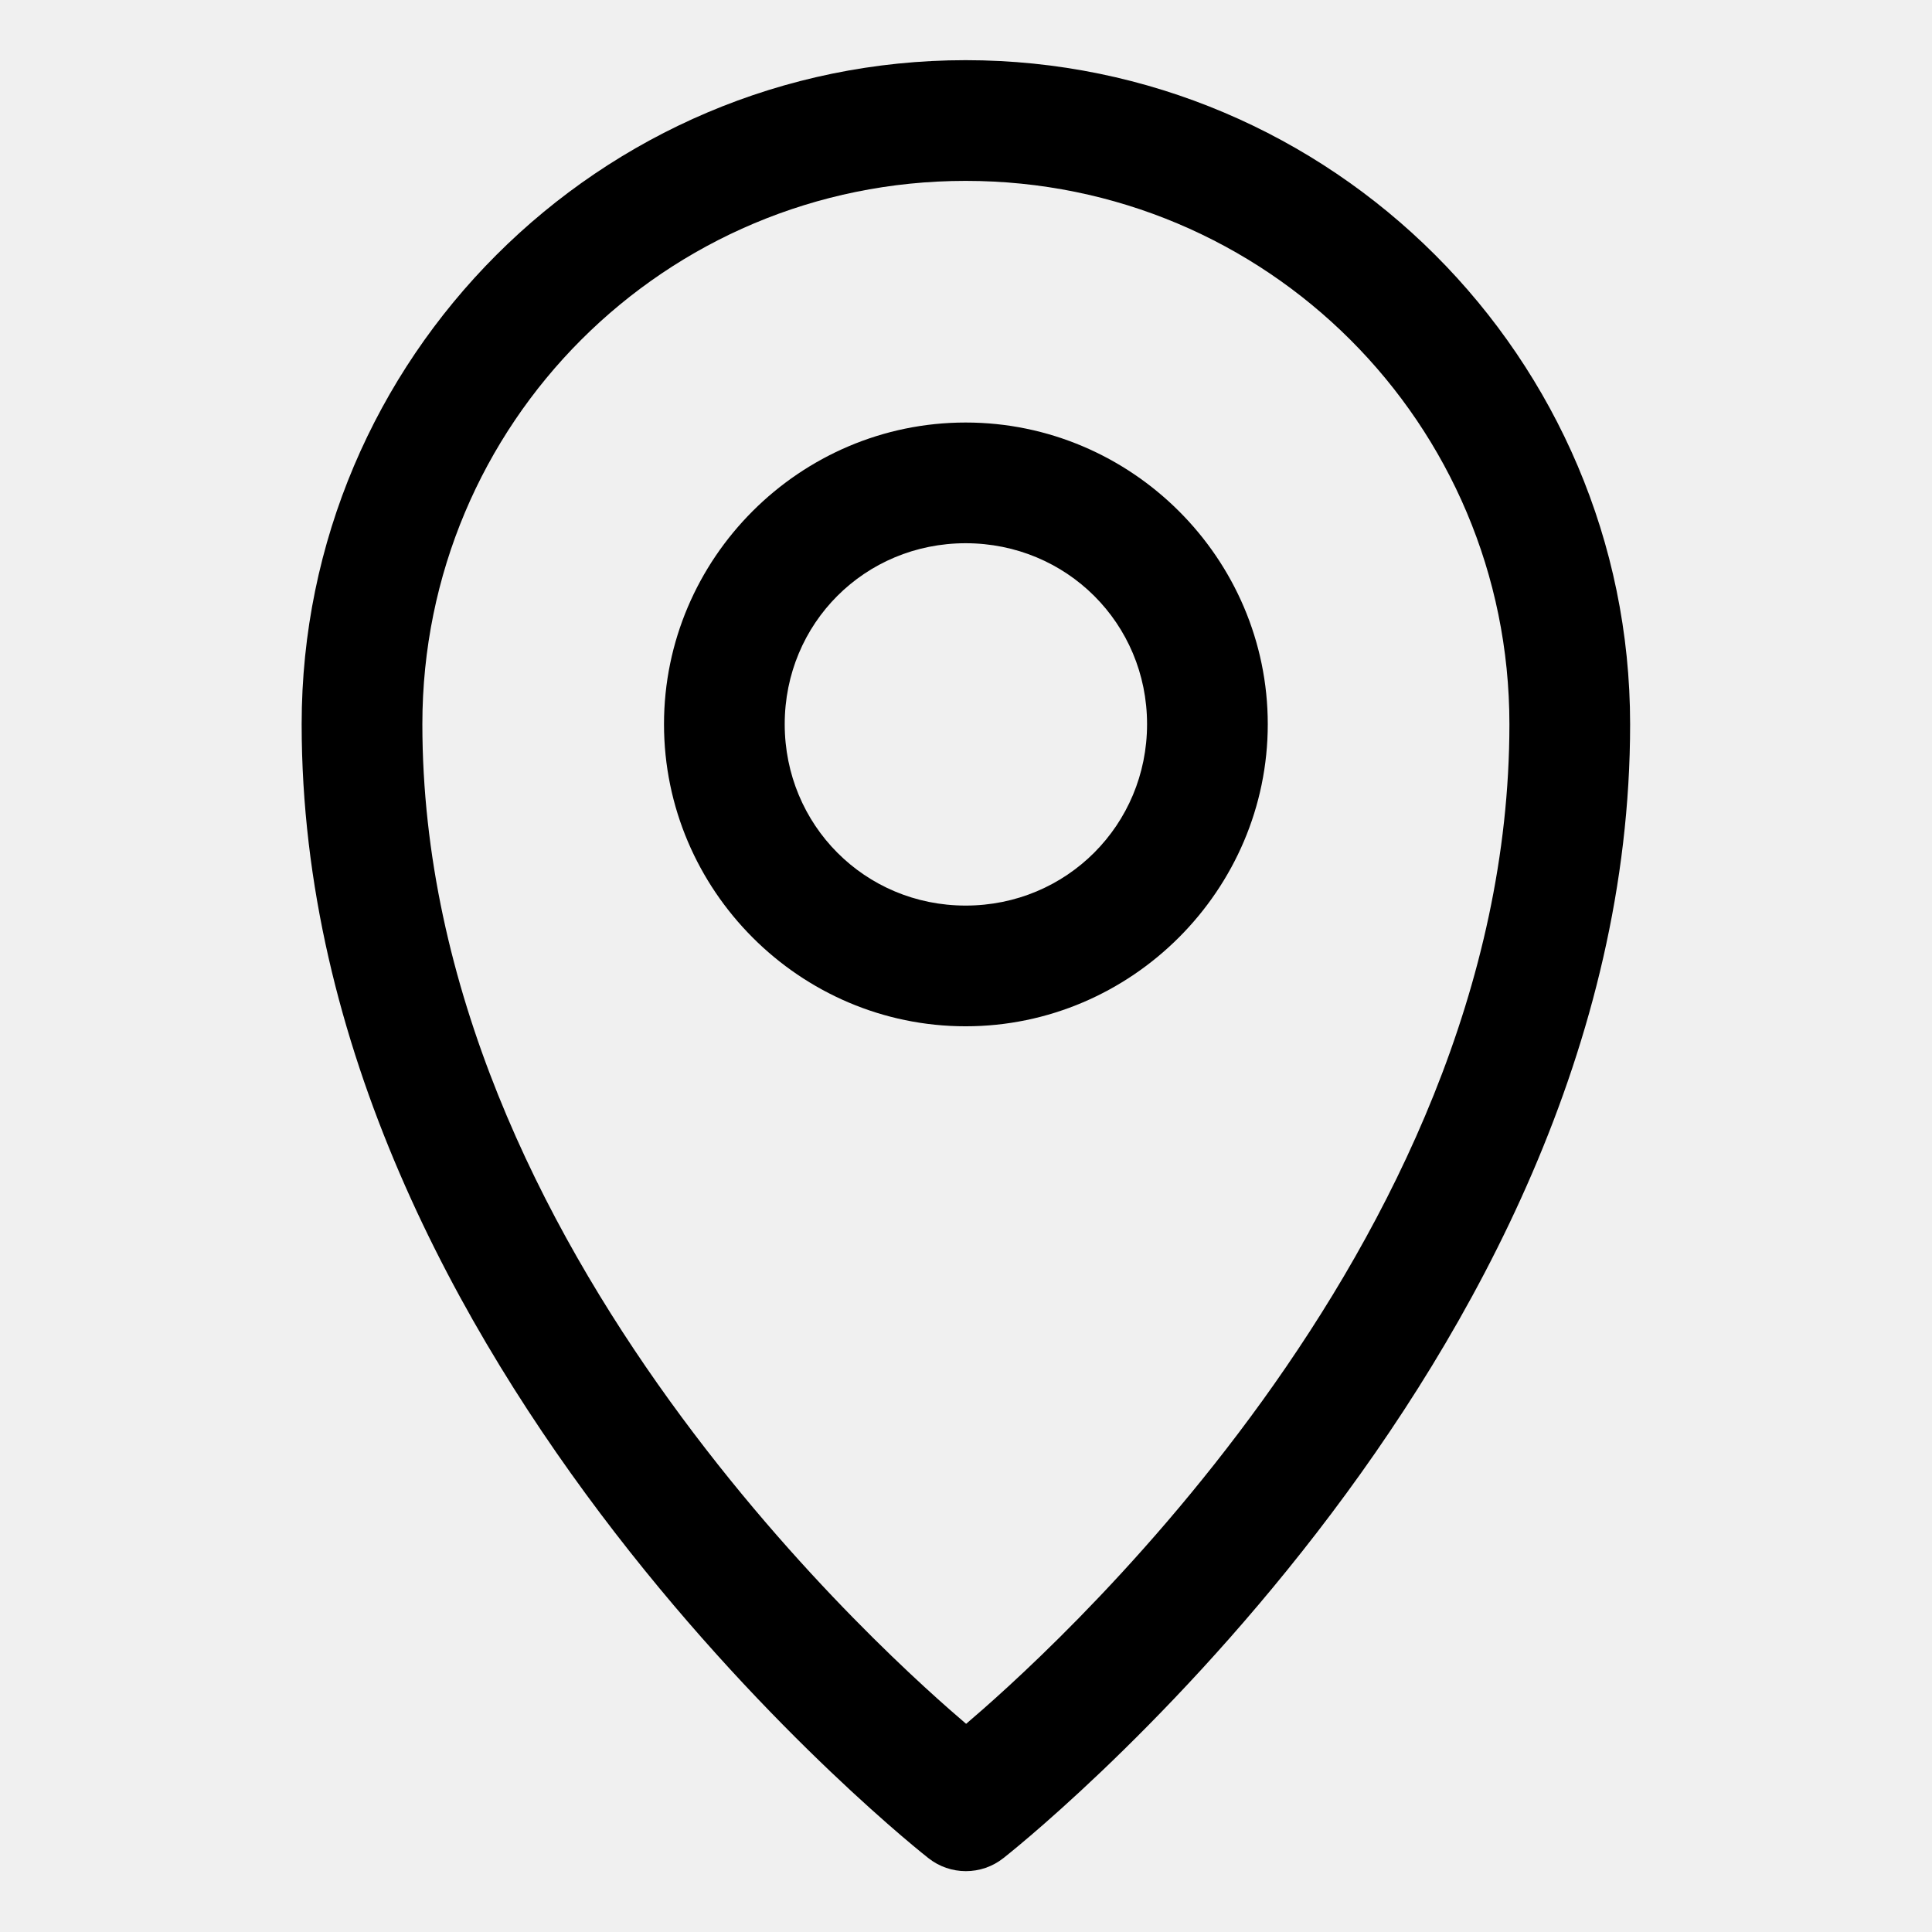
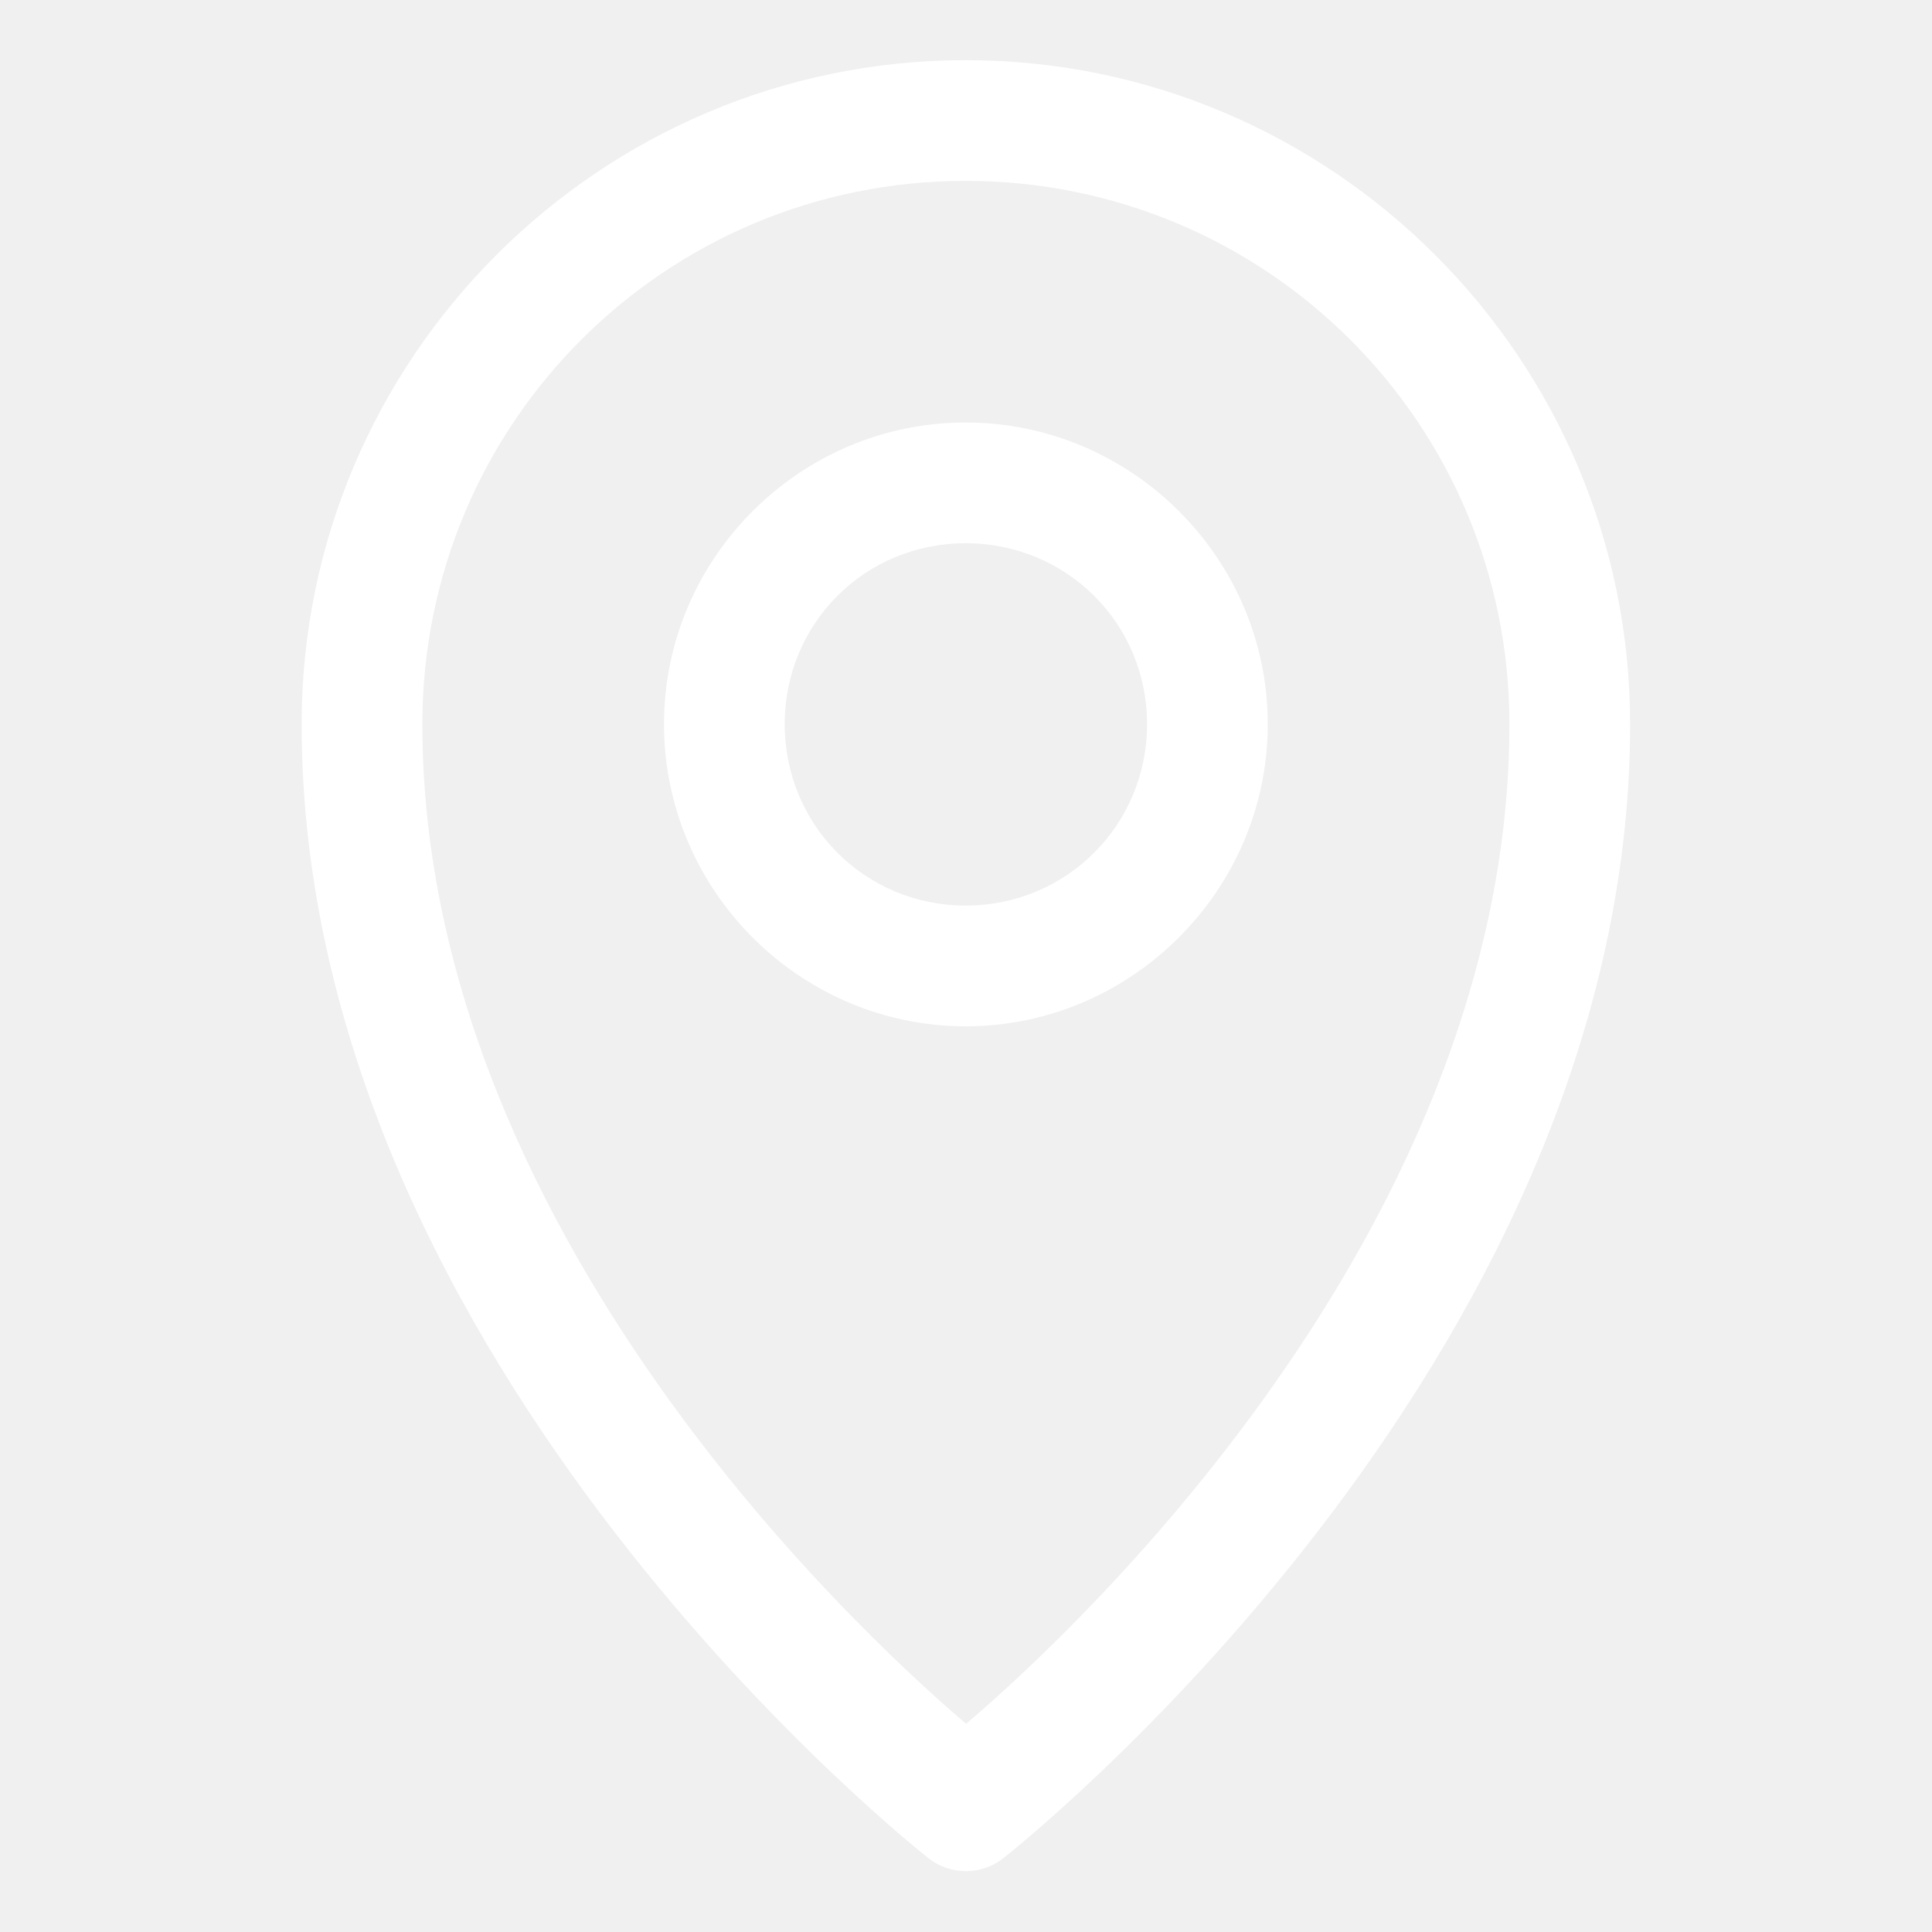
<svg xmlns="http://www.w3.org/2000/svg" width="800px" height="800px" viewBox="0 0 8.467 8.467" id="svg8" version="1.1">
-   <defs id="defs2">
-     <style type="text/css">
-       .path929 {
-         fill:white;
-       }
-     </style>
-   </defs>
+   <defs id="defs2" />
  <g id="layer1" transform="translate(0,-288.5333)">
-     <path d="m 4.232,288.797 c -1.604,0 -2.91,1.306 -2.91,2.91 -10e-7,2.823 2.746,4.969 2.746,4.969 a 0.265,0.265 0 0 0 0.33,0 c 0,0 2.746,-2.146 2.746,-4.969 -3.4e-6,-1.604 -1.308,-2.91 -2.912,-2.91 z m 0,0.529 c 1.318,0 2.383,1.063 2.383,2.381 4.8e-6,2.309 -2.091,4.134 -2.381,4.381 -0.288,-0.246 -2.383,-2.071 -2.383,-4.381 5e-7,-1.318 1.063,-2.381 2.381,-2.381 z" id="path929" style="color:#000000;font-style:normal;font-variant:normal;font-weight:normal;font-stretch:normal;font-size:medium;line-height:normal;font-family:sans-serif;font-variant-ligatures:normal;font-variant-position:normal;font-variant-caps:normal;font-variant-numeric:normal;font-variant-alternates:normal;font-feature-settings:normal;text-indent:0;text-align:start;text-decoration:none;text-decoration-line:none;text-decoration-style:solid;text-decoration-color:#000000;letter-spacing:normal;word-spacing:normal;text-transform:none;writing-mode:lr-tb;direction:ltr;text-orientation:mixed;dominant-baseline:auto;baseline-shift:baseline;text-anchor:start;white-space:normal;shape-padding:0;clip-rule:nonzero;display:inline;overflow:visible;visibility:visible;opacity:1;isolation:auto;mix-blend-mode:normal;color-interpolation:sRGB;color-interpolation-filters:linearRGB;solid-color:#000000;solid-opacity:1;vector-effect:none;fill:#000000;fill-opacity:1;fill-rule:nonzero;stroke:none;stroke-width:0.529;stroke-linecap:round;stroke-linejoin:round;stroke-miterlimit:4;stroke-dasharray:none;stroke-dashoffset:0;stroke-opacity:1;paint-order:stroke fill markers;color-rendering:auto;image-rendering:auto;shape-rendering:auto;text-rendering:auto;enable-background:accumulate" />
-     <path d="m 4.232,290.385 c -0.727,0 -1.322,0.595 -1.322,1.322 -4.5e-6,0.728 0.595,1.324 1.322,1.324 0.727,0 1.324,-0.597 1.324,-1.324 -2.3e-6,-0.727 -0.597,-1.322 -1.324,-1.322 z m 0,0.529 c 0.442,0 0.795,0.351 0.795,0.793 2.7e-6,0.442 -0.353,0.795 -0.795,0.795 -0.442,0 -0.793,-0.353 -0.793,-0.795 1.4e-6,-0.442 0.351,-0.793 0.793,-0.793 z" id="circle931" style="color:#000000;font-style:normal;font-variant:normal;font-weight:normal;font-stretch:normal;font-size:medium;line-height:normal;font-family:sans-serif;font-variant-ligatures:normal;font-variant-position:normal;font-variant-caps:normal;font-variant-numeric:normal;font-variant-alternates:normal;font-feature-settings:normal;text-indent:0;text-align:start;text-decoration:none;text-decoration-line:none;text-decoration-style:solid;text-decoration-color:#000000;letter-spacing:normal;word-spacing:normal;text-transform:none;writing-mode:lr-tb;direction:ltr;text-orientation:mixed;dominant-baseline:auto;baseline-shift:baseline;text-anchor:start;white-space:normal;shape-padding:0;clip-rule:nonzero;display:inline;overflow:visible;visibility:visible;opacity:1;isolation:auto;mix-blend-mode:normal;color-interpolation:sRGB;color-interpolation-filters:linearRGB;solid-color:#000000;solid-opacity:1;vector-effect:none;fill:#000000;fill-opacity:1;fill-rule:nonzero;stroke:none;stroke-width:0.529;stroke-linecap:round;stroke-linejoin:round;stroke-miterlimit:4;stroke-dasharray:none;stroke-dashoffset:0;stroke-opacity:1;paint-order:stroke fill markers;color-rendering:auto;image-rendering:auto;shape-rendering:auto;text-rendering:auto;enable-background:accumulate" />
+     <path d="m 4.232,288.797 c -1.604,0 -2.91,1.306 -2.91,2.91 -10e-7,2.823 2.746,4.969 2.746,4.969 a 0.265,0.265 0 0 0 0.33,0 c 0,0 2.746,-2.146 2.746,-4.969 -3.4e-6,-1.604 -1.308,-2.91 -2.912,-2.91 z m 0,0.529 c 1.318,0 2.383,1.063 2.383,2.381 4.8e-6,2.309 -2.091,4.134 -2.381,4.381 -0.288,-0.246 -2.383,-2.071 -2.383,-4.381 5e-7,-1.318 1.063,-2.381 2.381,-2.381 z" id="path929" style="color:#000000;font-style:normal;font-variant:normal;font-weight:normal;font-stretch:normal;font-size:medium;line-height:normal;font-family:sans-serif;font-variant-ligatures:normal;font-variant-position:normal;font-variant-caps:normal;font-variant-numeric:normal;font-variant-alternates:normal;font-feature-settings:normal;text-indent:0;text-align:start;text-decoration:none;text-decoration-line:none;text-decoration-style:solid;text-decoration-color:#000000;letter-spacing:normal;word-spacing:normal;text-transform:none;writing-mode:lr-tb;direction:ltr;text-orientation:mixed;dominant-baseline:auto;baseline-shift:baseline;text-anchor:start;white-space:normal;shape-padding:0;clip-rule:nonzero;display:inline;overflow:visible;visibility:visible;opacity:1;isolation:auto;mix-blend-mode:normal;color-interpolation:sRGB;color-interpolation-filters:linearRGB;solid-color:#000000;solid-opacity:1;vector-effect:none;fill:#FFFFFF;fill-opacity:1;fill-rule:nonzero;stroke:none;stroke-width:0.529;stroke-linecap:round;stroke-linejoin:round;stroke-miterlimit:4;stroke-dasharray:none;stroke-dashoffset:0;stroke-opacity:1;paint-order:stroke fill markers;color-rendering:auto;image-rendering:auto;shape-rendering:auto;text-rendering:auto;enable-background:accumulate" />
+     <path d="m 4.232,290.385 c -0.727,0 -1.322,0.595 -1.322,1.322 -4.5e-6,0.728 0.595,1.324 1.322,1.324 0.727,0 1.324,-0.597 1.324,-1.324 -2.3e-6,-0.727 -0.597,-1.322 -1.324,-1.322 z m 0,0.529 c 0.442,0 0.795,0.351 0.795,0.793 2.7e-6,0.442 -0.353,0.795 -0.795,0.795 -0.442,0 -0.793,-0.353 -0.793,-0.795 1.4e-6,-0.442 0.351,-0.793 0.793,-0.793 z" id="circle931" style="color:#000000;font-style:normal;font-variant:normal;font-weight:normal;font-stretch:normal;font-size:medium;line-height:normal;font-family:sans-serif;font-variant-ligatures:normal;font-variant-position:normal;font-variant-caps:normal;font-variant-numeric:normal;font-variant-alternates:normal;font-feature-settings:normal;text-indent:0;text-align:start;text-decoration:none;text-decoration-line:none;text-decoration-style:solid;text-decoration-color:#000000;letter-spacing:normal;word-spacing:normal;text-transform:none;writing-mode:lr-tb;direction:ltr;text-orientation:mixed;dominant-baseline:auto;baseline-shift:baseline;text-anchor:start;white-space:normal;shape-padding:0;clip-rule:nonzero;display:inline;overflow:visible;visibility:visible;opacity:1;isolation:auto;mix-blend-mode:normal;color-interpolation:sRGB;color-interpolation-filters:linearRGB;solid-color:#000000;solid-opacity:1;vector-effect:none;fill:#FFFFFF;fill-opacity:1;fill-rule:nonzero;stroke:none;stroke-width:0.529;stroke-linecap:round;stroke-linejoin:round;stroke-miterlimit:4;stroke-dasharray:none;stroke-dashoffset:0;stroke-opacity:1;paint-order:stroke fill markers;color-rendering:auto;image-rendering:auto;shape-rendering:auto;text-rendering:auto;enable-background:accumulate" />
  </g>
</svg>
